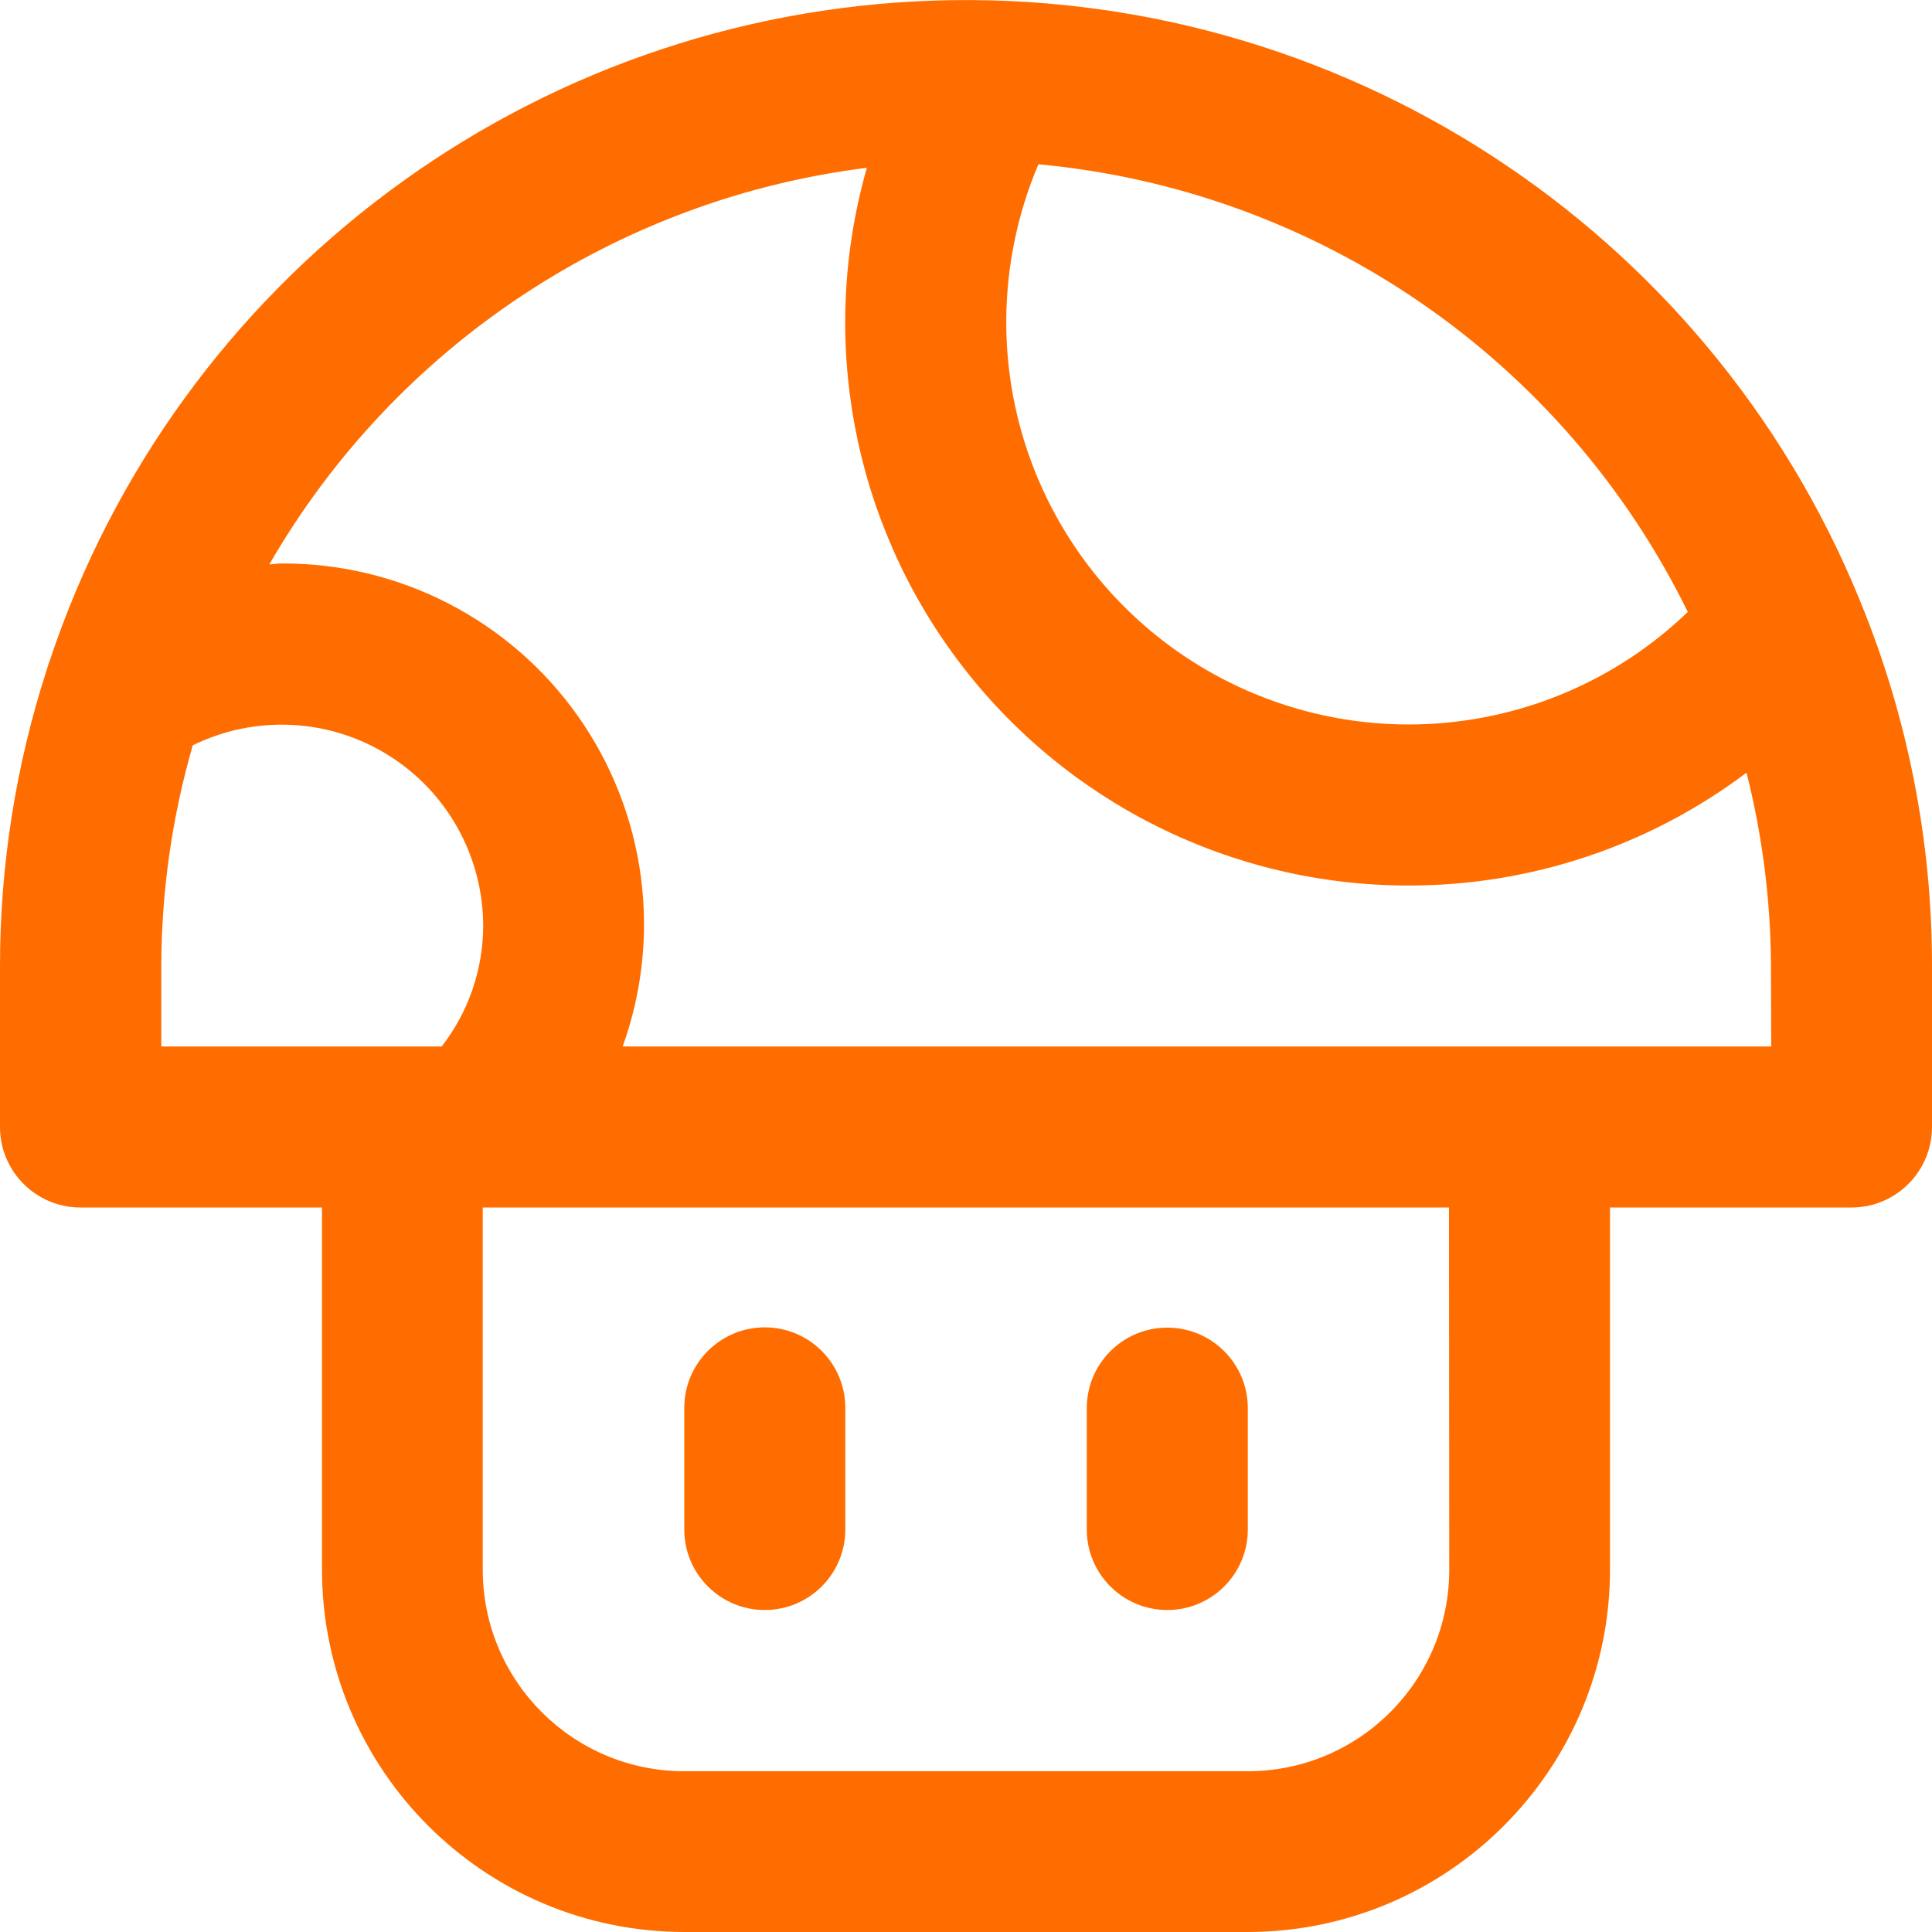
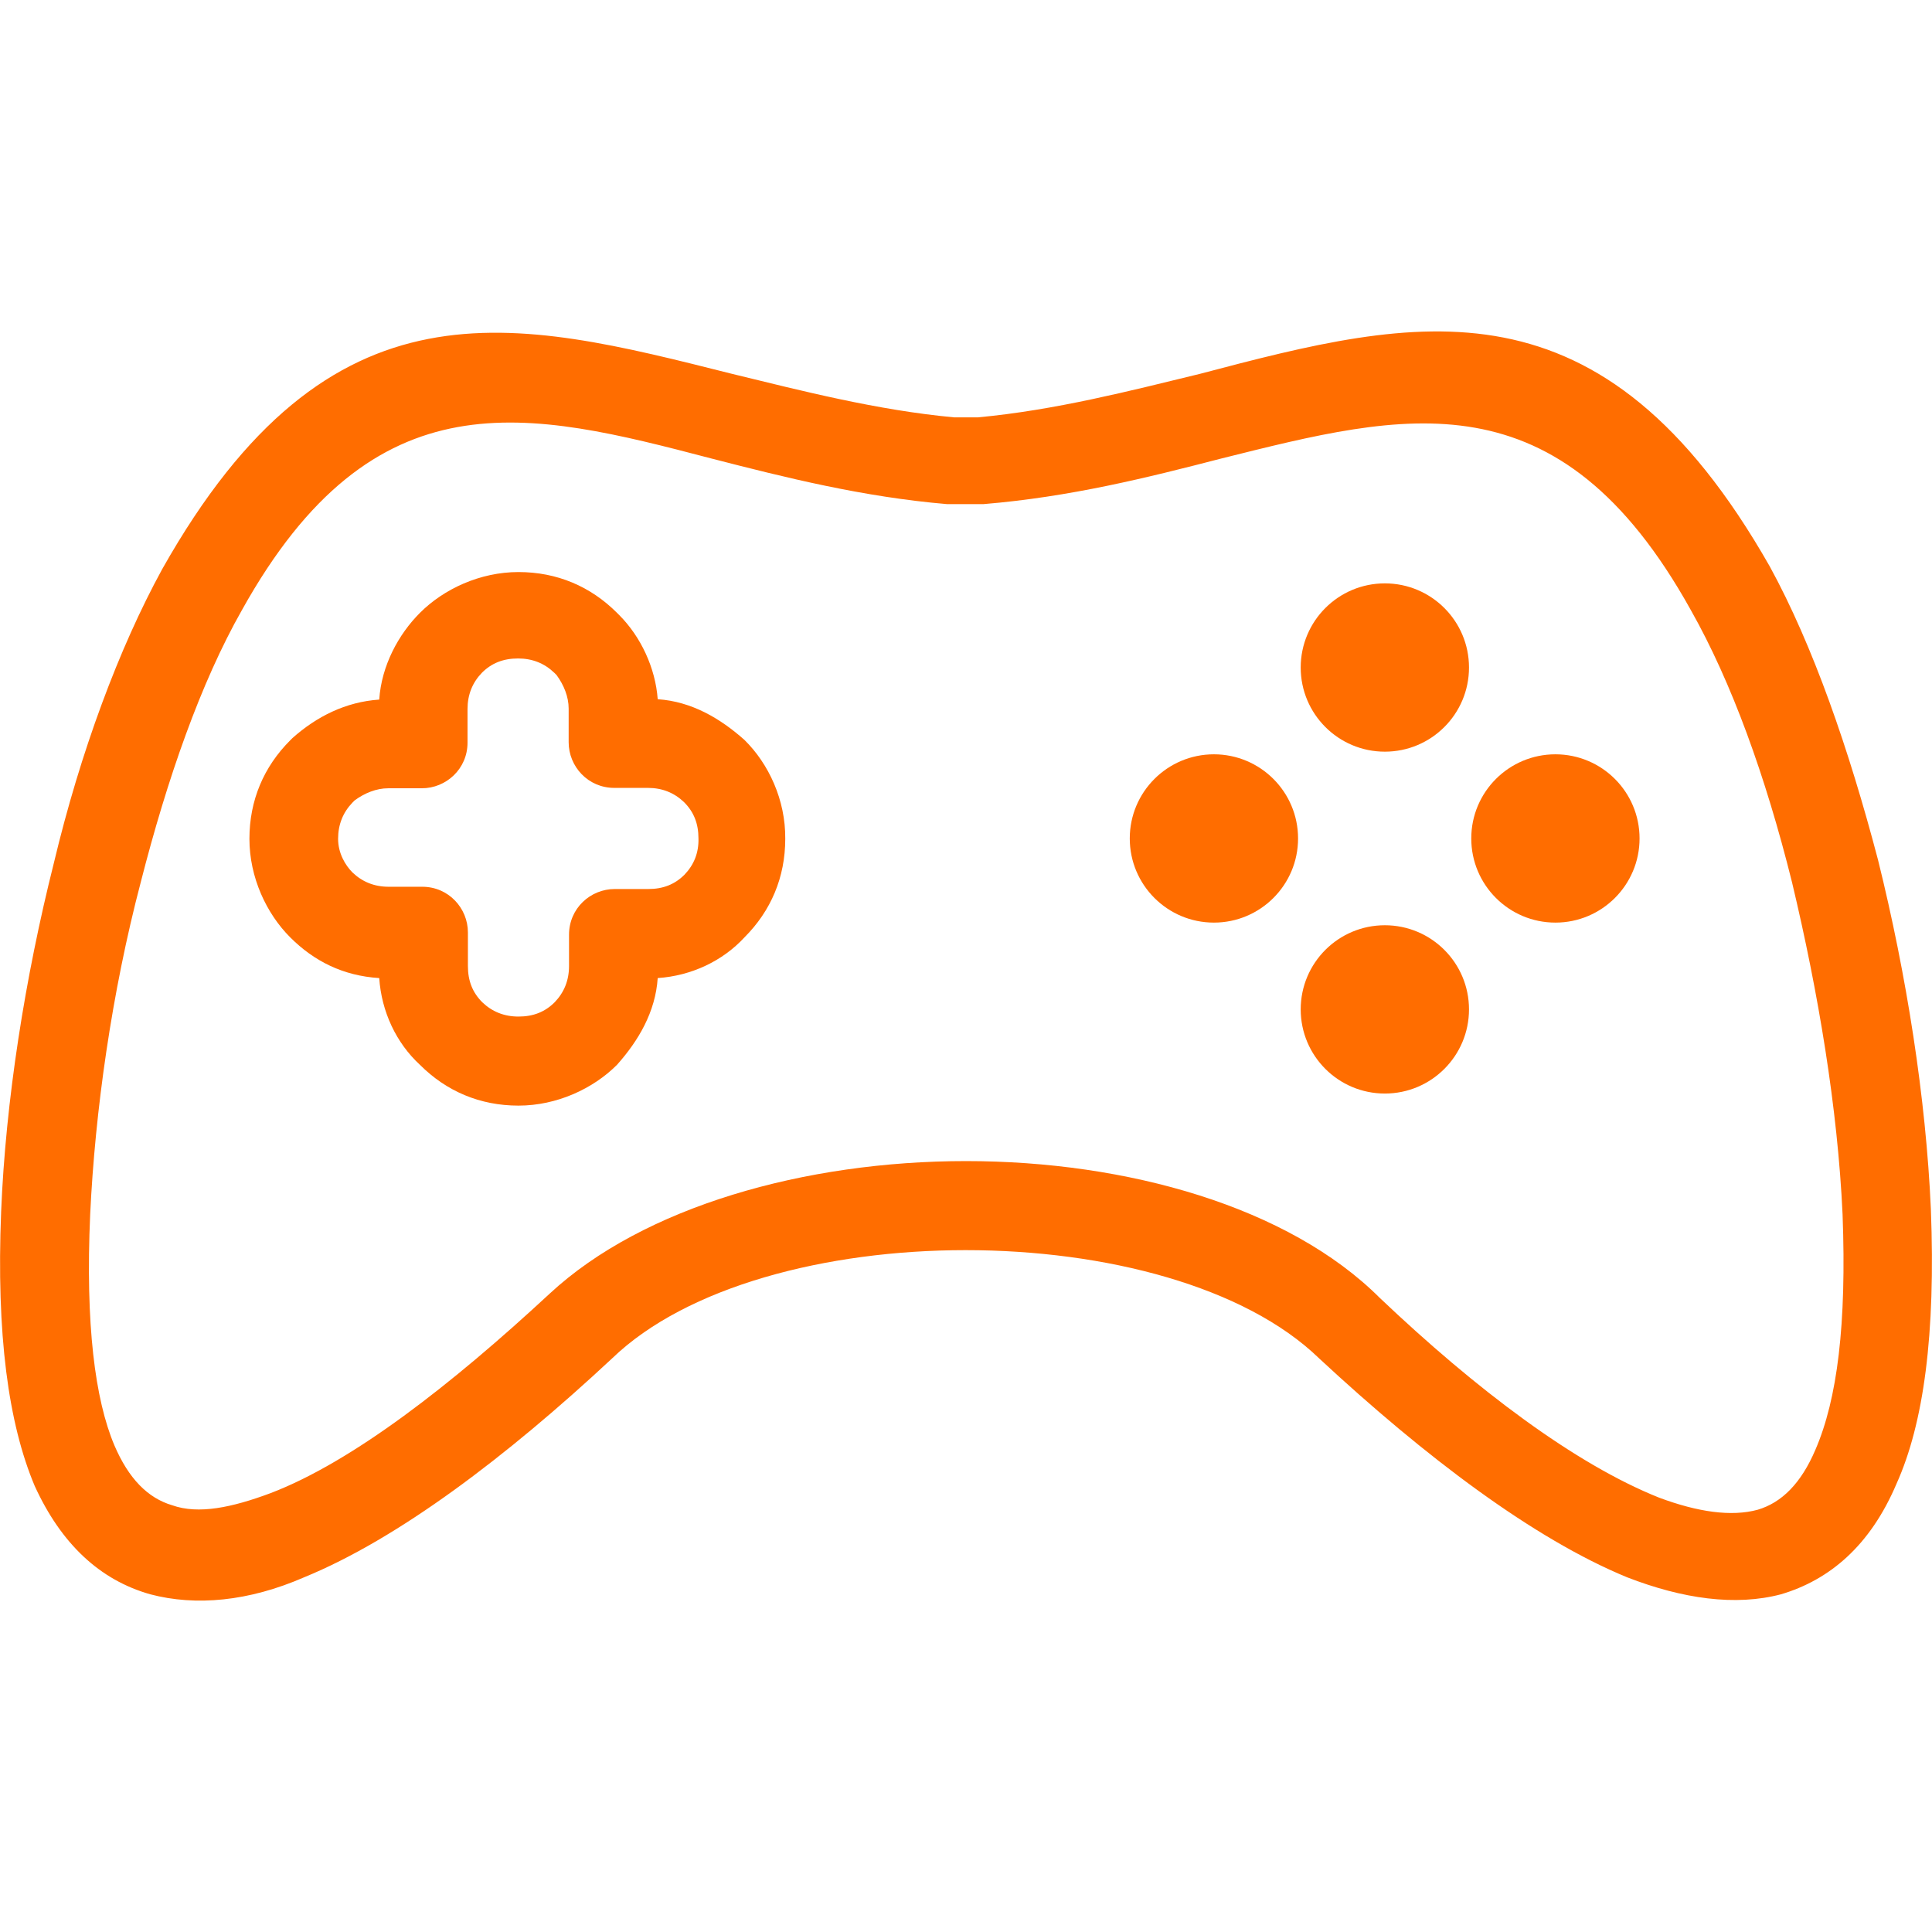
- <svg xmlns="http://www.w3.org/2000/svg" width="22.051" height="22.051" viewBox="0 0 22.051 22.051">
-   <defs>
-     <style>.a{fill:#ff6d00;}</style>
-   </defs>
-   <path class="a" d="M216.919,267.109a.919.919,0,0,0,.919-.919v-1.385a.919.919,0,1,0-1.838,0v1.385A.919.919,0,0,0,216.919,267.109Zm0,0" transform="translate(-203.596 -248.733)" />
-   <path class="a" d="M136.919,267.05a.919.919,0,0,0,.919-.919v-1.388a.919.919,0,1,0-1.838,0v1.388A.919.919,0,0,0,136.919,267.05Zm0,0" transform="translate(-128.19 -248.674)" />
-   <path class="a" d="M21.231,6.86A11.022,11.022,0,0,0,.568,7.54a.864.864,0,0,0-.033.1A10.968,10.968,0,0,0,0,11.025v1.838a.919.919,0,0,0,.919.919H3.675v4.135A4.139,4.139,0,0,0,7.81,22.051h6.431a4.139,4.139,0,0,0,4.135-4.135V13.782h2.756a.919.919,0,0,0,.919-.919V11.025a10.956,10.956,0,0,0-.812-4.145C21.237,6.873,21.234,6.867,21.231,6.86Zm-1.967.124a4.593,4.593,0,0,1-7.779-3.309,4.612,4.612,0,0,1,.367-1.8A9.2,9.2,0,0,1,19.264,6.985ZM5.041,11.944h-3.2v-.919A9.141,9.141,0,0,1,2.2,8.507a2.3,2.3,0,0,1,3.315,2.059A2.252,2.252,0,0,1,5.041,11.944Zm11.5,5.972a2.3,2.3,0,0,1-2.3,2.3H7.81a2.3,2.3,0,0,1-2.3-2.3V13.782H16.538Zm3.675-5.972H7.107A4.118,4.118,0,0,0,3.216,6.431c-.048,0-.094.009-.142.011a9.194,9.194,0,0,1,6.82-4.527,6.427,6.427,0,0,0,6.184,8.192,6.4,6.4,0,0,0,3.856-1.288,9.157,9.157,0,0,1,.279,2.207Zm0,0" transform="translate(0)" />
+ <svg xmlns="http://www.w3.org/2000/svg" version="1.1" id="Capa_1" x="0px" y="0px" viewBox="0 0 512 512" style="enable-background:new 0 0 512 512;" xml:space="preserve">
+   <g>
+     <g>
+       <g>
+         <path d="M511.7,320.4c-1.3-29.3-6.4-61.9-14-92.5c-7.7-29.3-17.2-56.8-28.7-77.8c-44.6-78.4-93.1-66.3-151.1-51     c-18.5,4.5-38.3,9.6-58.7,11.5h-6.4c-20.4-1.9-40.2-7-58.7-11.5C136.1,84.5,87.6,71.7,43,150.8c-11.5,21-21.7,48.5-28.7,77.8     c-7.7,30.6-12.8,63.1-14,92.5c-1.3,32.5,1.9,56.1,8.9,72.7c7,15.3,17.2,24.9,30.6,28.7c12.1,3.2,26.1,1.9,40.8-4.5     c24.9-10.2,53.6-31.9,81.6-58c19.8-19.1,56.8-28.7,93.7-28.7c37,0,74,9.6,93.7,28.7c28.1,26.1,56.8,47.8,81.6,58     c14.7,5.7,28.7,7.7,40.8,4.5c12.8-3.8,23.6-12.8,30.6-29.3C509.8,377.2,513,353.6,511.7,320.4z M481.1,384.2     c-3.8,8.9-8.9,14-15.3,15.9c-7,1.9-15.9,0.6-26.1-3.2c-22.3-8.9-48.5-28.7-74-52.9c-24.2-24.2-67-36.3-109.7-36.3     s-85.5,12.1-110.3,35.1c-26.1,24.2-52.3,44.6-74,52.9c-10.2,3.8-19.1,5.7-26.1,3.2c-6.4-1.9-11.5-7-15.3-15.9     c-5.1-12.1-7.7-31.9-6.4-61.2c1.3-27.4,5.7-58.7,13.4-88c7-27.4,15.9-52.9,26.8-72.1c35.1-63.1,75.9-52.9,124.4-40.2     c19.8,5.1,40.2,10.2,62.5,12.1c0.6,0,0.6,0,1.3,0h7c0.6,0,0.6,0,1.3,0c23-1.9,43.4-7,63.1-12.1c48.5-12.1,89.3-23,124.4,40.2     c10.8,19.1,19.8,44,26.8,72.1c7,29.3,12.1,59.9,13.4,88C489.4,351,486.9,370.8,481.1,384.2z" fill="#FF6D00" />
+       </g>
+     </g>
+     <g>
+       <g>
+         <path d="M197.3,196.1c-6.4-5.7-14-10.2-23-10.8c-0.6-8.3-4.5-16.6-10.2-22.3l-0.6-0.6c-7-7-15.9-10.8-26.1-10.8     c-10.2,0-19.8,4.5-26.1,10.8c-5.7,5.7-10.2,14-10.8,23c-8.9,0.6-16.6,4.5-23,10.2l-0.6,0.6c-7,7-10.8,15.9-10.8,26.1     c0,10.2,4.5,19.8,10.8,26.1s14,10.2,23.6,10.8c0.6,8.9,4.5,17.2,10.8,23c7,7,15.9,10.8,26.1,10.8s19.8-4.5,26.1-10.8     c5.7-6.4,10.2-14,10.8-23c8.9-0.6,17.2-4.5,23-10.8c7-7,10.8-15.9,10.8-26.1C208.2,212,203.7,202.4,197.3,196.1z M181.4,231.8     c-2.6,2.6-5.7,3.8-9.6,3.8h-8.9c-6.4,0-12.1,5.1-12.1,12.1v8.3c0,3.8-1.3,7-3.8,9.6c-2.6,2.6-5.7,3.8-9.6,3.8     c-3.8,0-7-1.3-9.6-3.8c-2.6-2.6-3.8-5.7-3.8-9.6v-8.9c0-6.4-5.1-12.1-12.1-12.1H103c-3.8,0-7-1.3-9.6-3.8     c-1.9-1.9-3.8-5.1-3.8-8.9c0-3.8,1.3-7,3.8-9.6c0,0,0,0,0.6-0.6c2.6-1.9,5.7-3.2,8.9-3.2h8.9c6.4,0,12.1-5.1,12.1-12.1v-8.9     c0-3.8,1.3-7,3.8-9.6c2.6-2.6,5.7-3.8,9.6-3.8c3.8,0,7,1.3,9.6,3.8c0,0,0,0,0.6,0.6c1.9,2.6,3.2,5.7,3.2,8.9v8.9     c0,6.4,5.1,12.1,12.1,12.1h8.9c3.8,0,7,1.3,9.6,3.8c2.6,2.6,3.8,5.7,3.8,9.6C185.2,226,183.9,229.2,181.4,231.8z" fill="#FF6D00" />
+       </g>
+     </g>
+     <g>
+       <g>
+         <circle cx="367" cy="176.9" r="22.3" fill="#FF6D00" />
+       </g>
+     </g>
+     <g>
+       <g>
+         <circle cx="367" cy="267.5" r="22.3" fill="#FF6D00" />
+       </g>
+     </g>
+     <g>
+       <g>
+         <circle cx="321.7" cy="222.2" r="22.3" fill="#FF6D00" />
+       </g>
+     </g>
+     <g>
+       <g>
+         <circle cx="412.2" cy="222.2" r="22.3" fill="#FF6D00" />
+       </g>
+     </g>
+   </g>
</svg>
